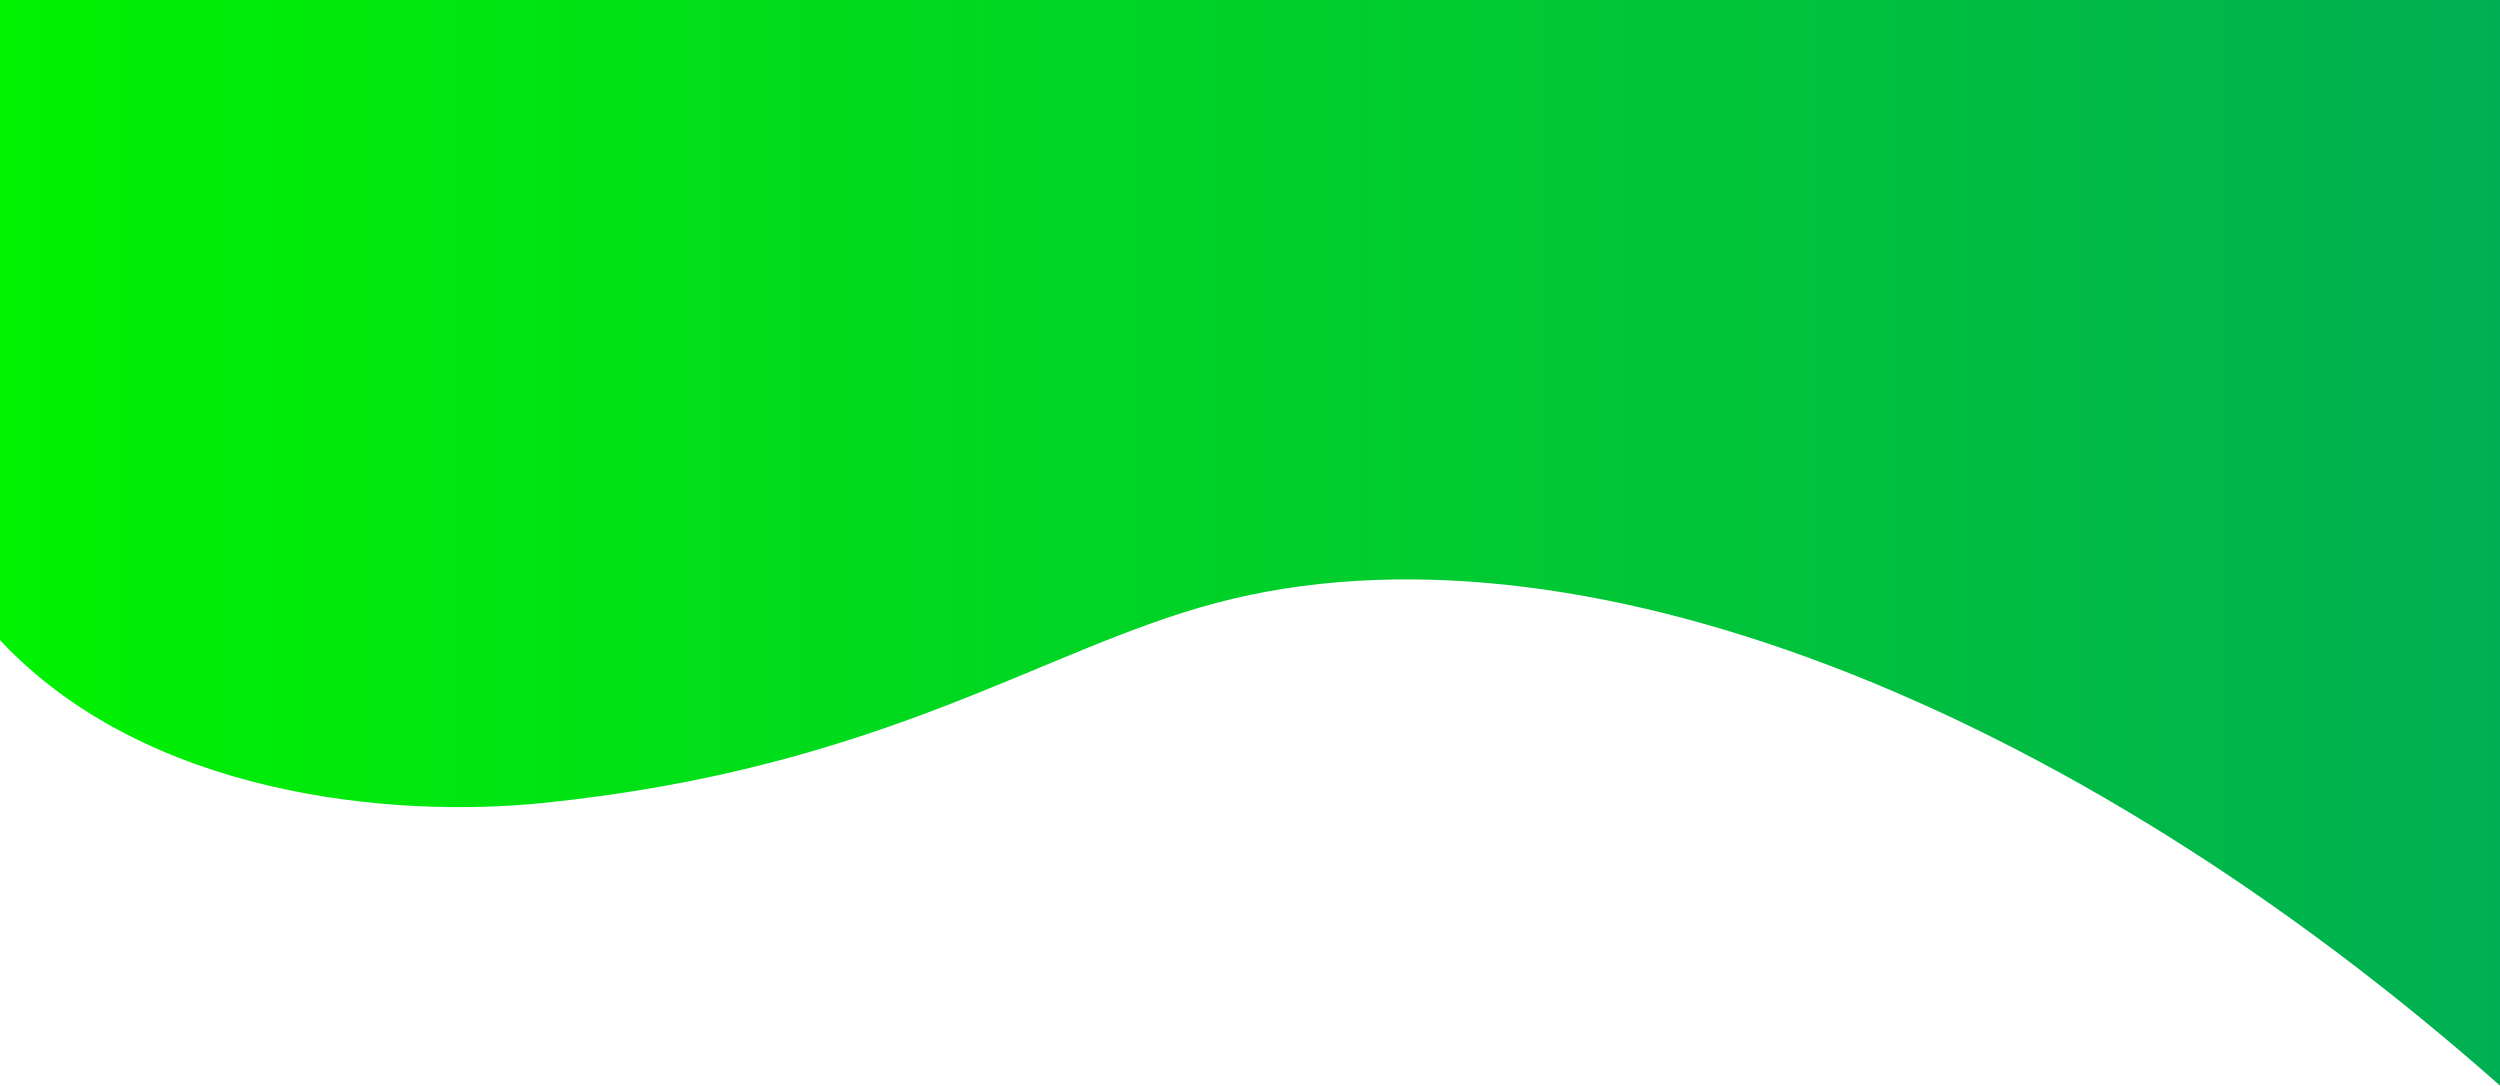
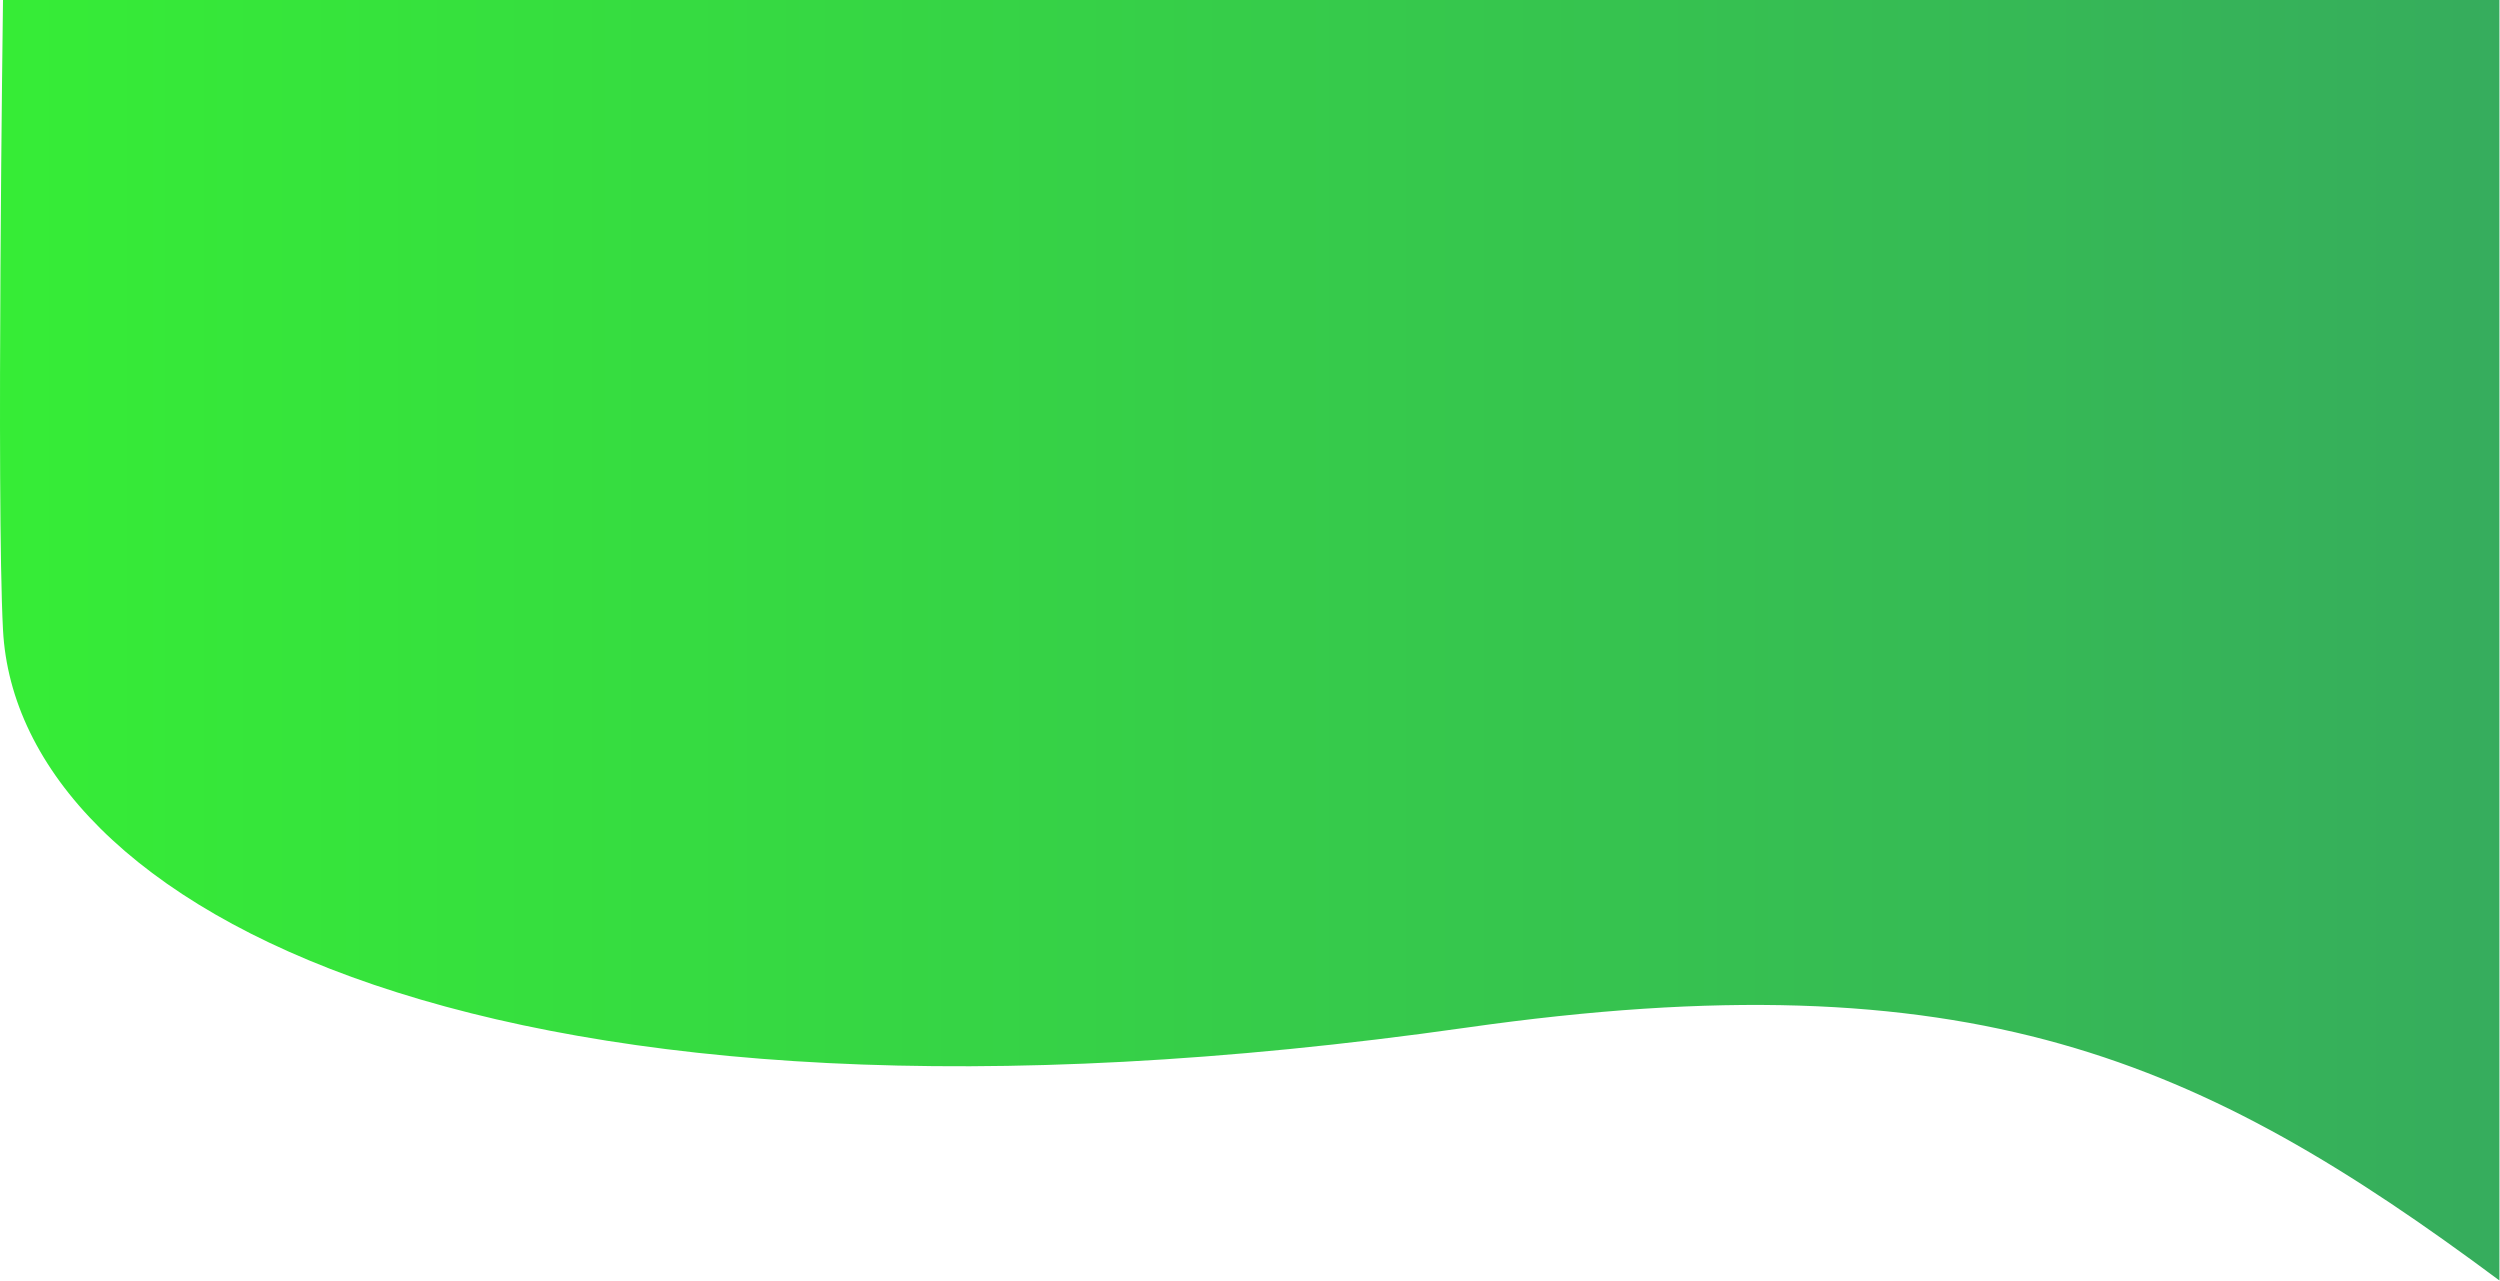
- <svg xmlns="http://www.w3.org/2000/svg" width="100%" height="100%" viewBox="0 0 958 416" version="1.1" xml:space="preserve" style="fill-rule:evenodd;clip-rule:evenodd;stroke-linejoin:round;stroke-miterlimit:2;">
-   <g transform="matrix(1,0,0,1.095,5.68434e-14,69)">
-     <path d="M0,161L-0,-63.014L958,-63.014L958,316.895C792.968,183.52 602.832,114.883 466,148C399.101,164.191 338.441,205.828 208,218C150.363,223.378 56.052,215.706 0,161Z" style="fill:url(#_Linear1);" />
+ <svg xmlns="http://www.w3.org/2000/svg" width="100%" height="100%" viewBox="0 0 697 357" version="1.1" xml:space="preserve" style="fill-rule:evenodd;clip-rule:evenodd;stroke-linejoin:round;stroke-miterlimit:2;">
+   <g transform="matrix(1,0,0,1,0.838343,0)">
+     <g transform="matrix(0.928,0,0,0.895802,0,0)">
+       <g transform="matrix(1.07759,0,0,1.11632,0,-88.1891)">
+         <path d="M0,79C0,79 -1.886,218.617 -0,254.627C4.05,331.948 135.844,404.217 408,365.5C548.781,345.472 612.794,374.096 696,436L696,79L0,79Z" style="fill:url(#_Linear1);" />
+       </g>
+     </g>
  </g>
  <defs>
-     <linearGradient id="_Linear1" x1="0" y1="0" x2="1" y2="0" gradientUnits="userSpaceOnUse" gradientTransform="matrix(958,0,0,400,0,200)">
-       <stop offset="0" style="stop-color:rgb(0,242,0);stop-opacity:1" />
-       <stop offset="1" style="stop-color:rgb(0,175,83);stop-opacity:1" />
+     <linearGradient id="_Linear1" x1="0" y1="0" x2="1" y2="0" gradientUnits="userSpaceOnUse" gradientTransform="matrix(696,0,0,623.466,0,311.733)">
+       <stop offset="0" style="stop-color:rgb(54,237,54);stop-opacity:1" />
+       <stop offset="1" style="stop-color:rgb(54,172,93);stop-opacity:1" />
    </linearGradient>
  </defs>
</svg>
